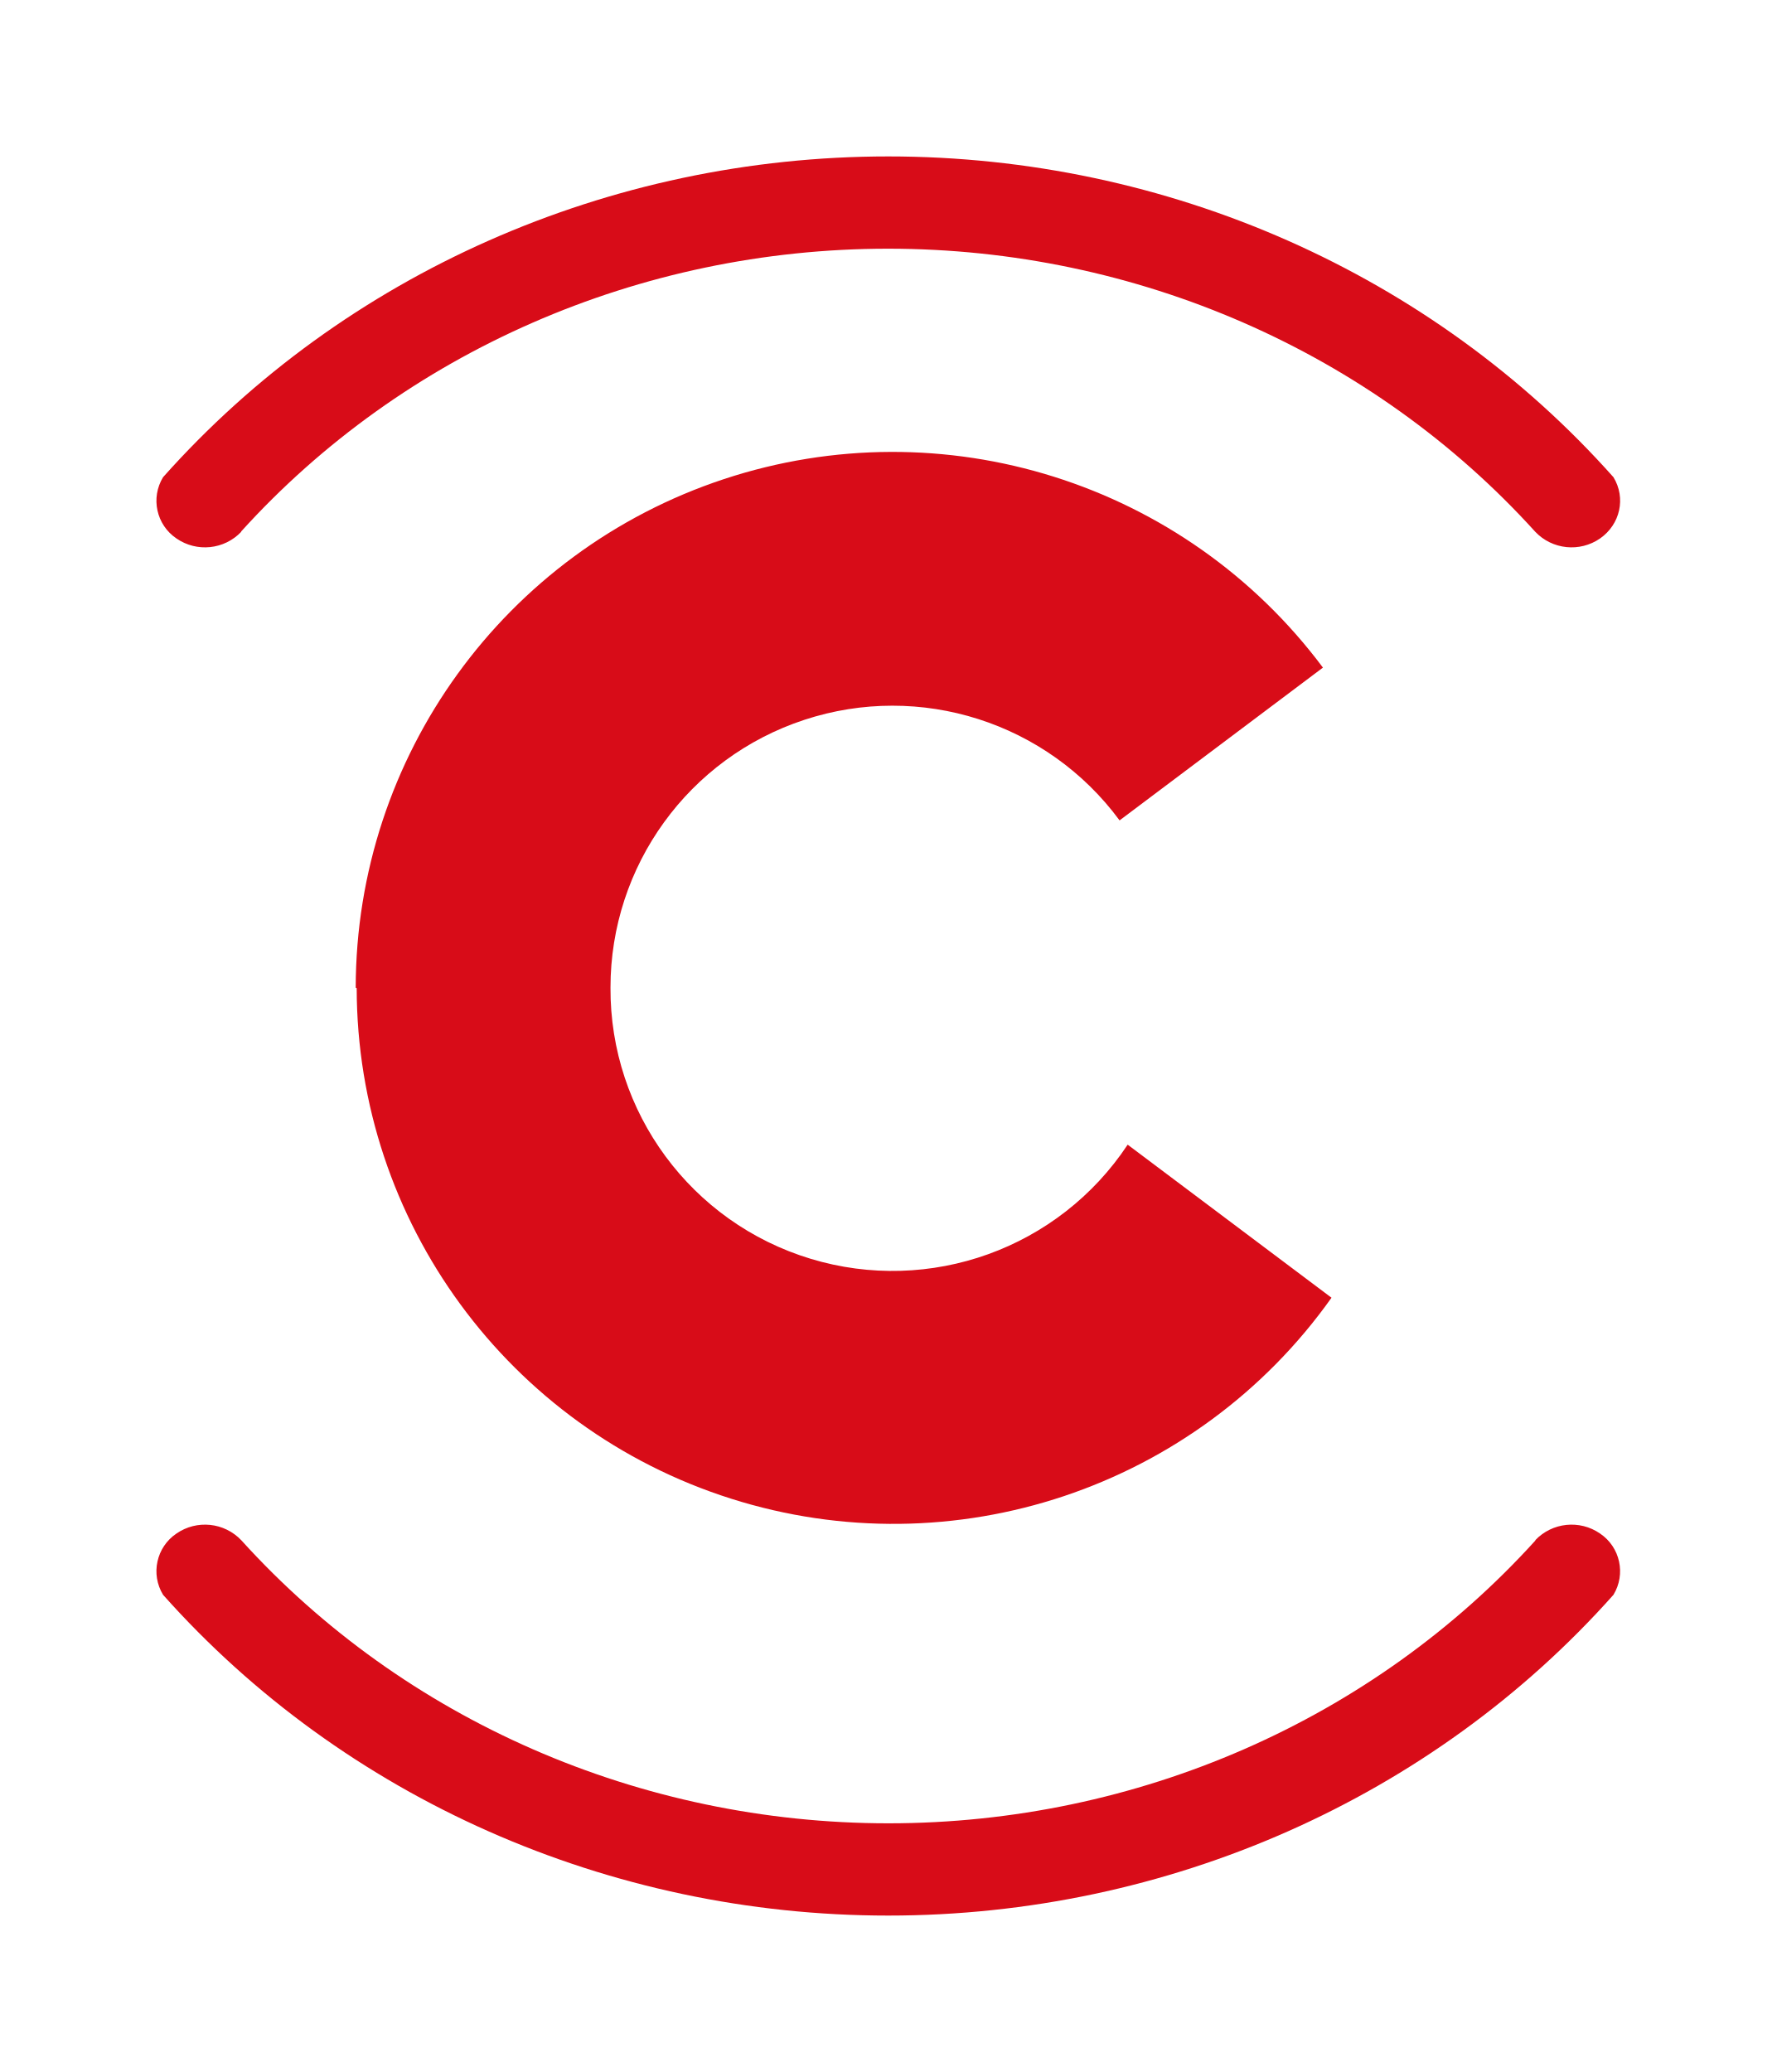
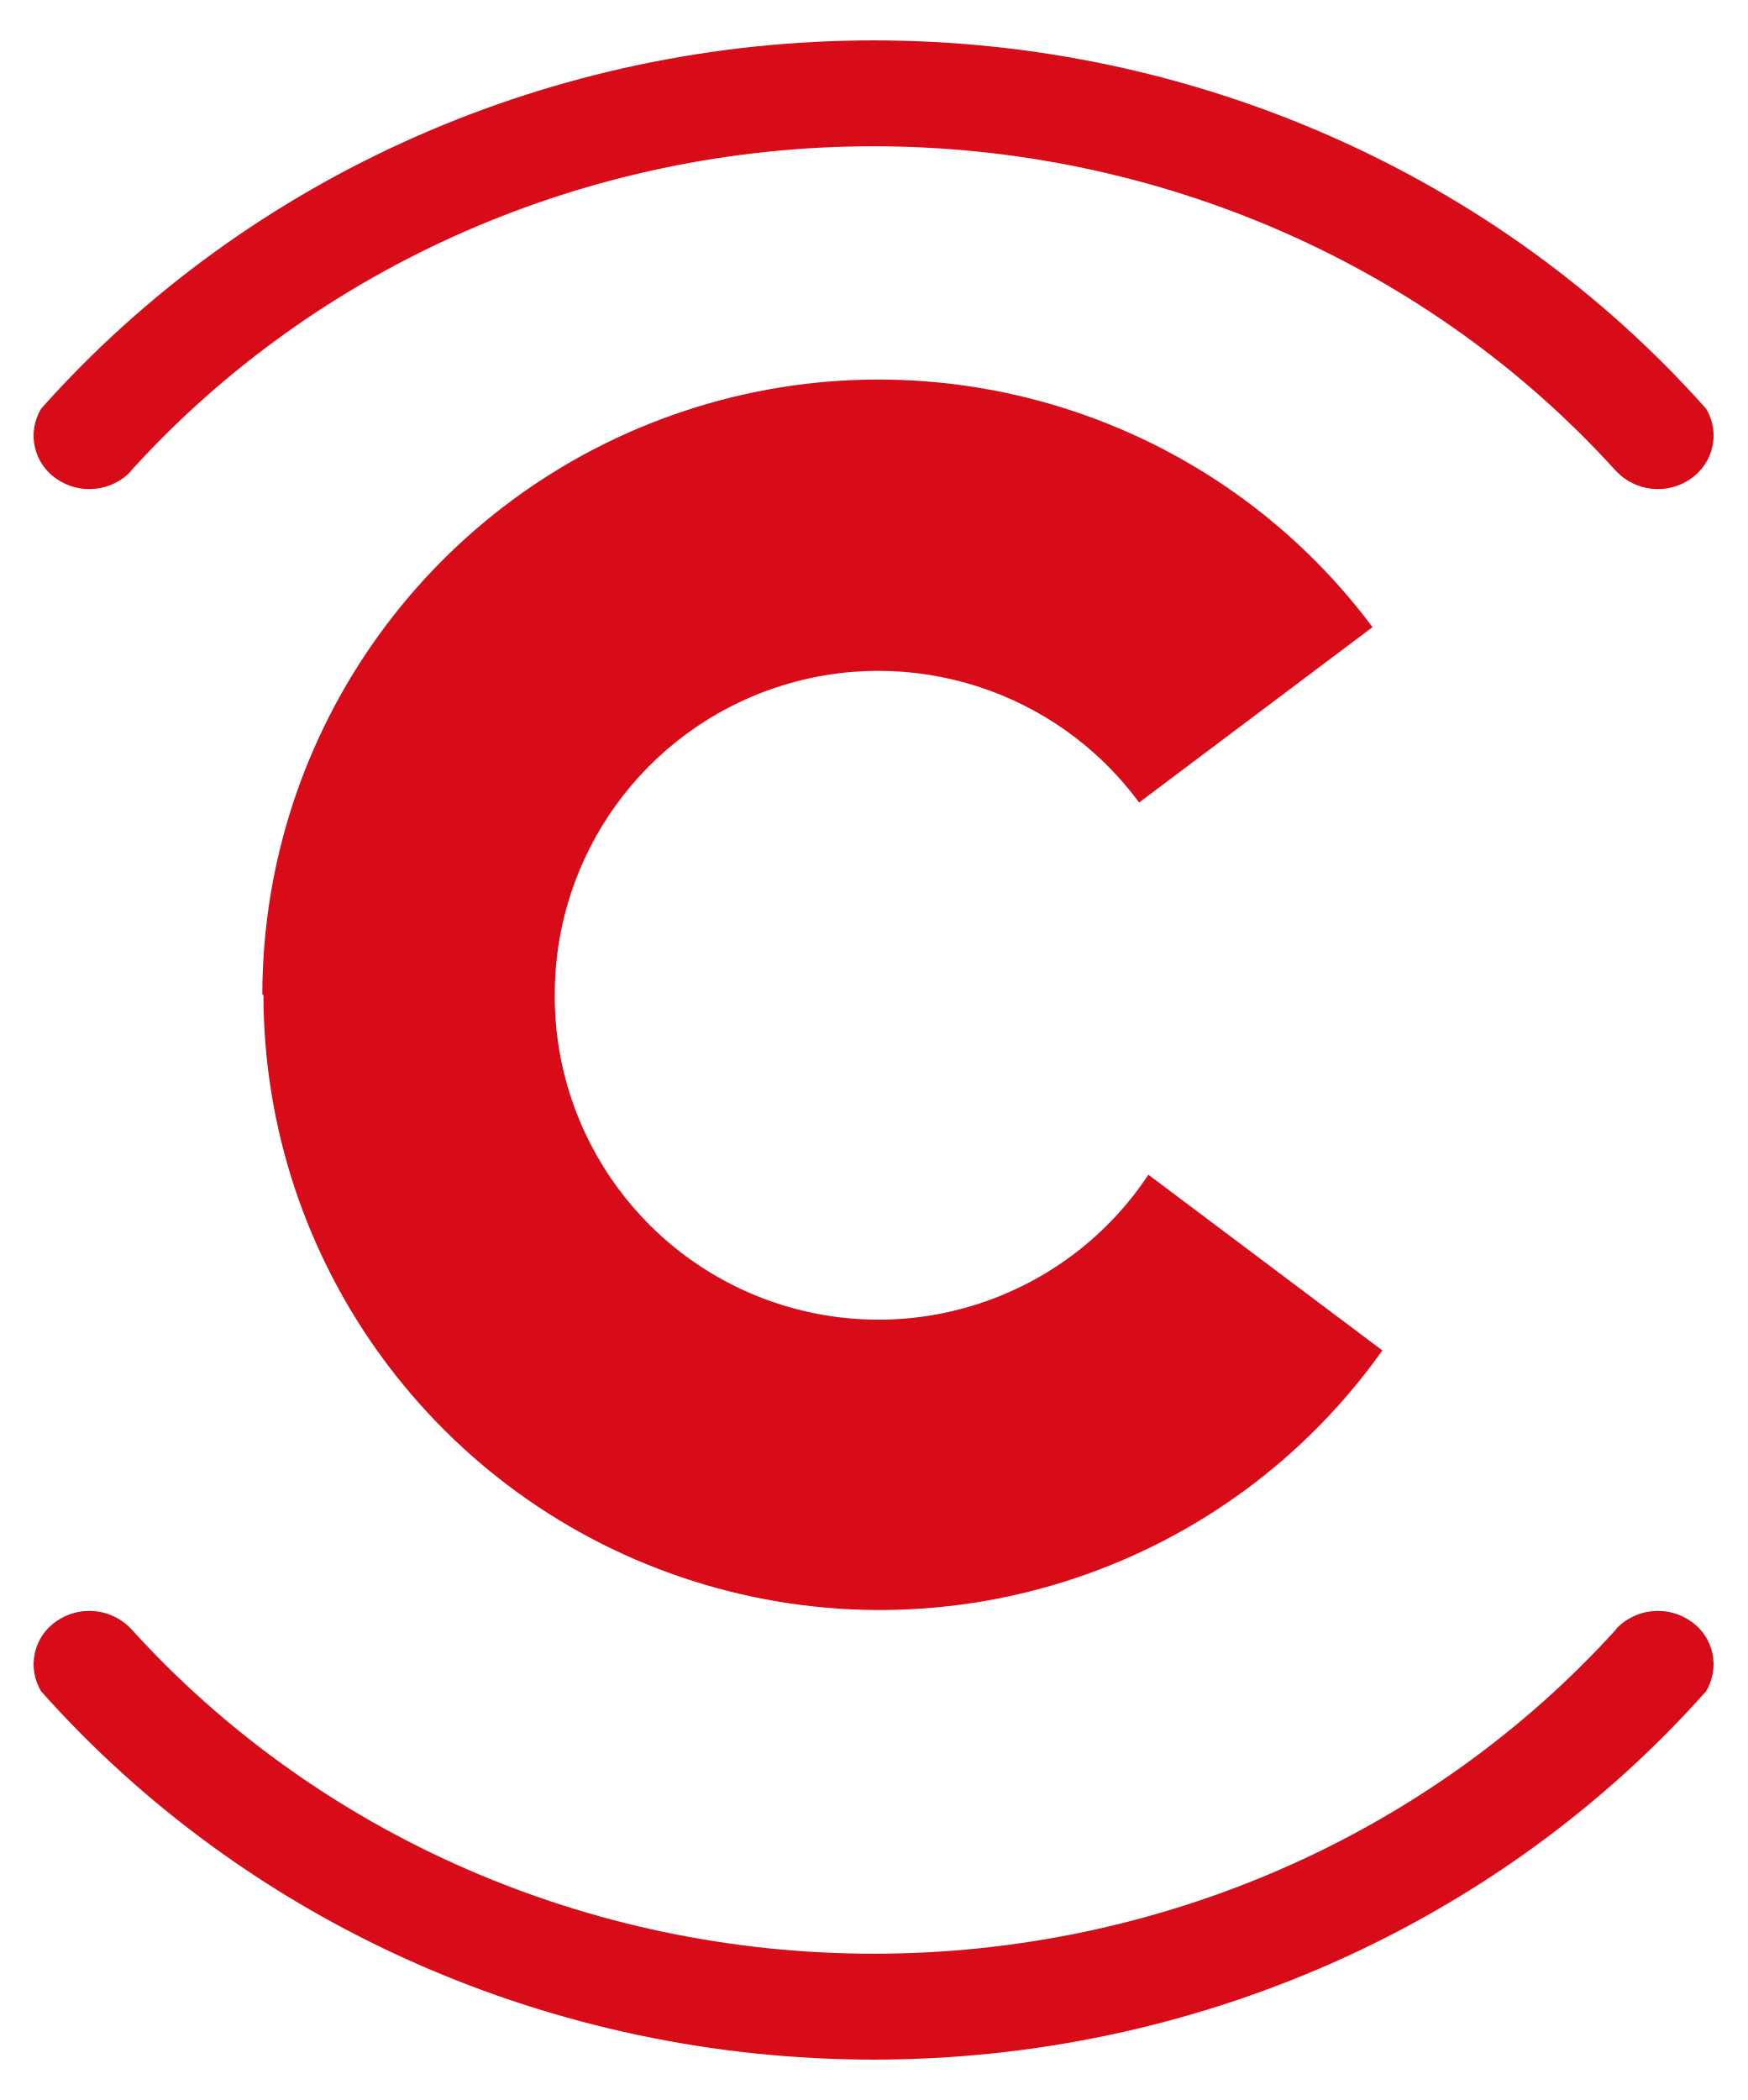
- <svg xmlns="http://www.w3.org/2000/svg" viewBox="94.694 376.516 232.63 271.323">
+ <svg xmlns="http://www.w3.org/2000/svg" viewBox="111.345 392.393 199.328 239.569">
  <defs>
    <clipPath id="c">
-       <rect x="94.694" y="376.516" width="232.63" height="271.323" />
+       <rect x="111.345" y="392.393" width="199.328" height="239.569" />
    </clipPath>
  </defs>
  <g clip-path="url(#c)">
    <path d="M141.272 505.852c0.039-30.252 19.457-57.081 48.198-66.593 28.741-9.511 60.349 0.431 78.453 24.679l-26.628 20.006c-9.464-12.84-26.112-18.152-41.272-13.17-15.16 4.983-25.4 19.132-25.389 35.078-0.085 16.317 10.568 30.752 26.194 35.495 15.626 4.743 32.514-1.333 41.527-14.94l26.692 20.043c-17.693 24.93-49.488 35.567-78.639 26.31-29.15-9.256-48.965-36.283-49.008-66.845l-0.128-0.063z m-14.977-59.71a6.56 6.56 0 0 1-8.497 0.883 5.944 5.944 0 0 1-1.75-8.024C139.762 412.357 174.464 397 211.006 397s71.244 15.357 94.958 42.001c1.661 2.713 0.895 6.182-1.75 8.024a6.56 6.56 0 0 1-8.497-0.883c-21.312-23.547-52.232-37.061-84.736-37.061-32.518 0-63.438 13.527-84.737 37.061h0.051z m169.422 132.07a6.56 6.56 0 0 1 8.497-0.882 5.944 5.944 0 0 1 1.75 8.024c-23.714 26.644-58.416 42.001-94.958 42.001s-71.244-15.357-94.958-42.001a5.944 5.944 0 0 1 1.75-8.024 6.56 6.56 0 0 1 8.497 0.883c21.312 23.547 52.232 37.061 84.737 37.061 32.517 0 63.437-13.527 84.736-37.061h-0.05z" fill="#D80C18" />
  </g>
</svg>
